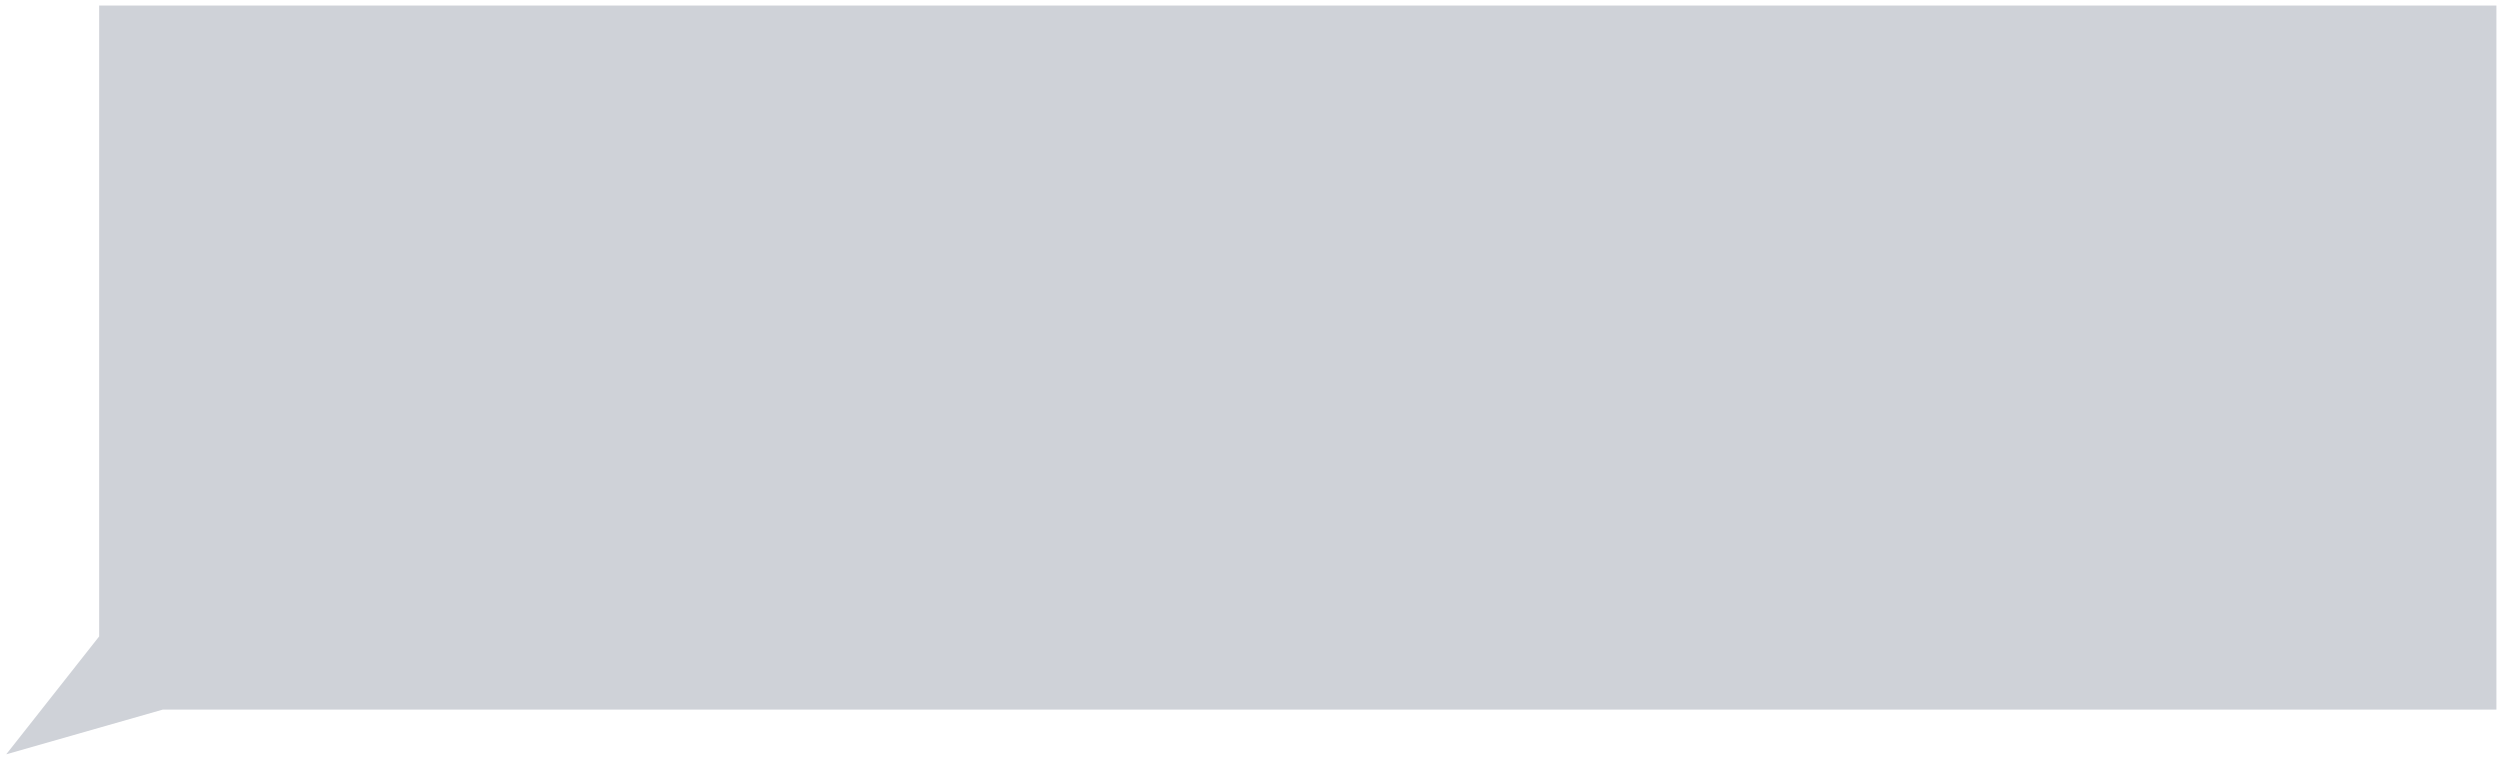
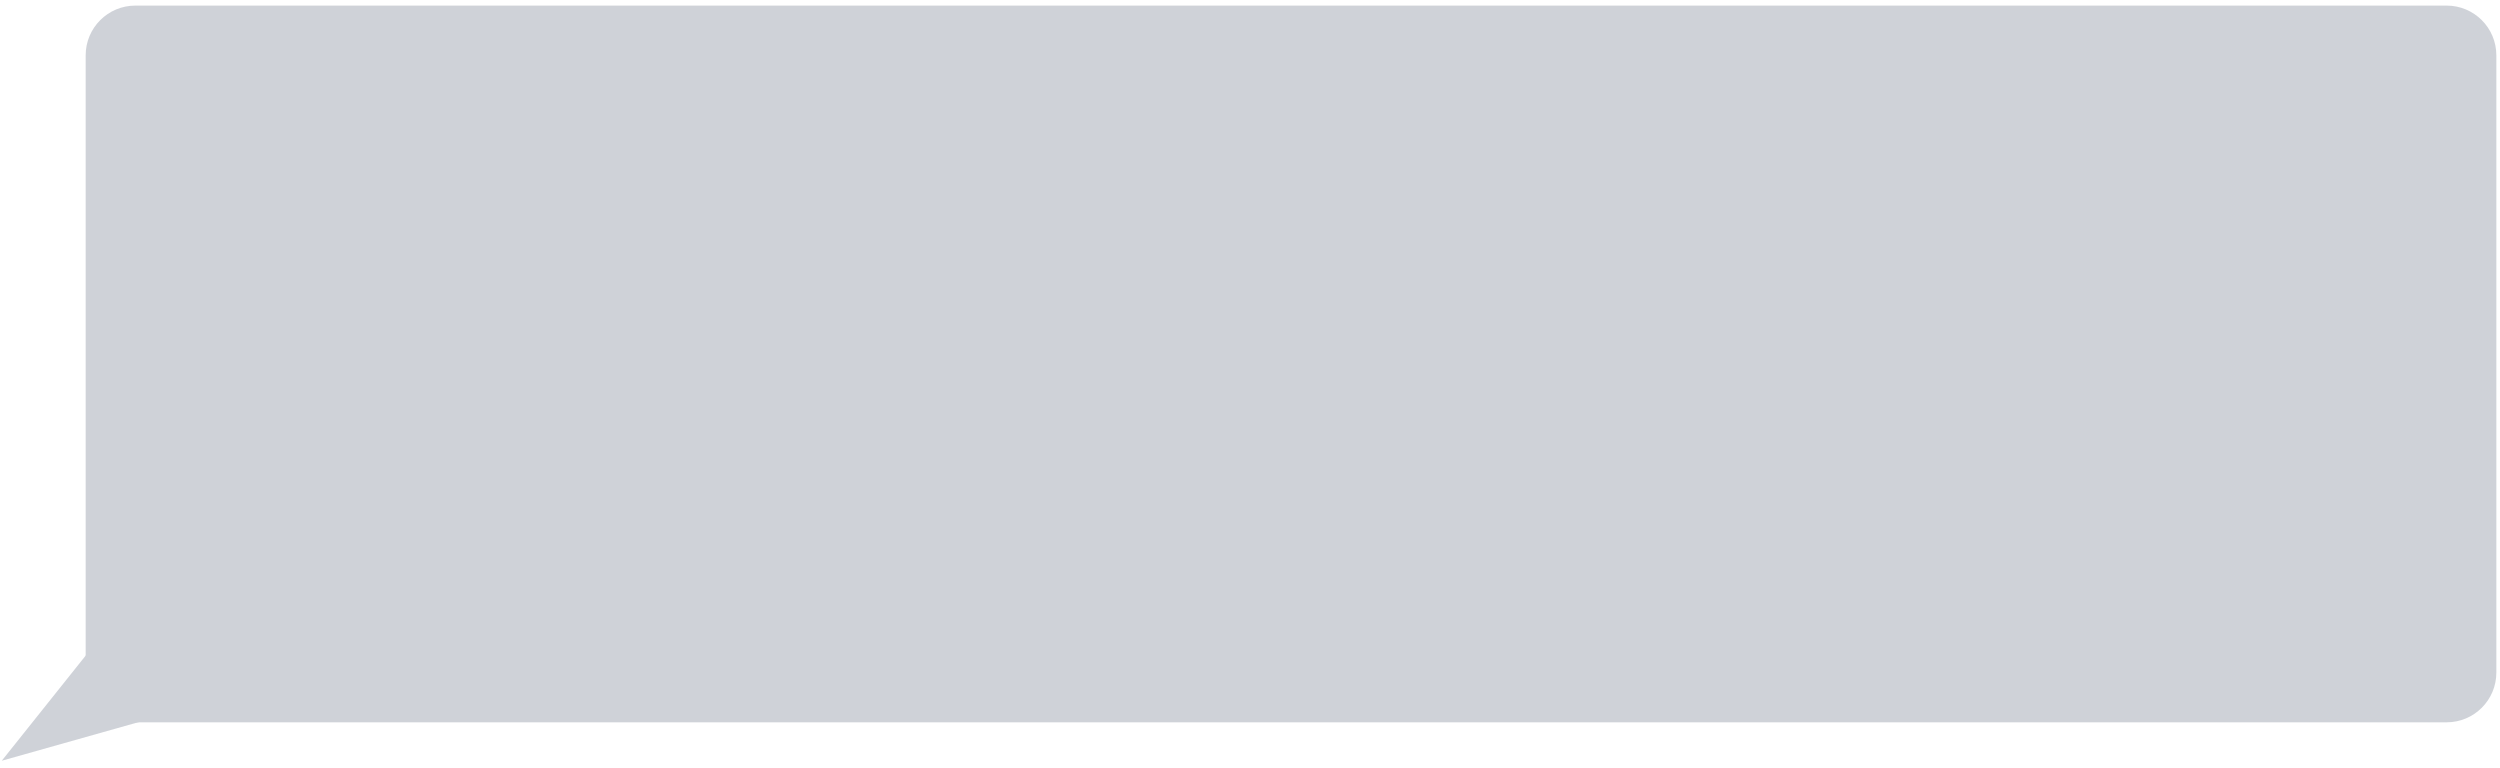
- <svg xmlns="http://www.w3.org/2000/svg" width="355" height="108" viewBox="0 0 355 108" fill="none">
-   <path d="M14.081 0.787H354.49V100.766H23.107L0.885 107.112L14.081 90.372V0.787Z" fill="#CFD2D8" />
+ <svg xmlns="http://www.w3.org/2000/svg" width="352" height="108" viewBox="0 0 352 108" fill="none">
+   <rect x="12.062" y="0.787" width="339.424" height="100.915" rx="7" fill="#CFD2D8" />
+   <path d="M13.119 4.672H345.145V100.998H21.923L0.248 107.112L13.119 90.984V4.672Z" fill="#CFD2D8" />
</svg>
